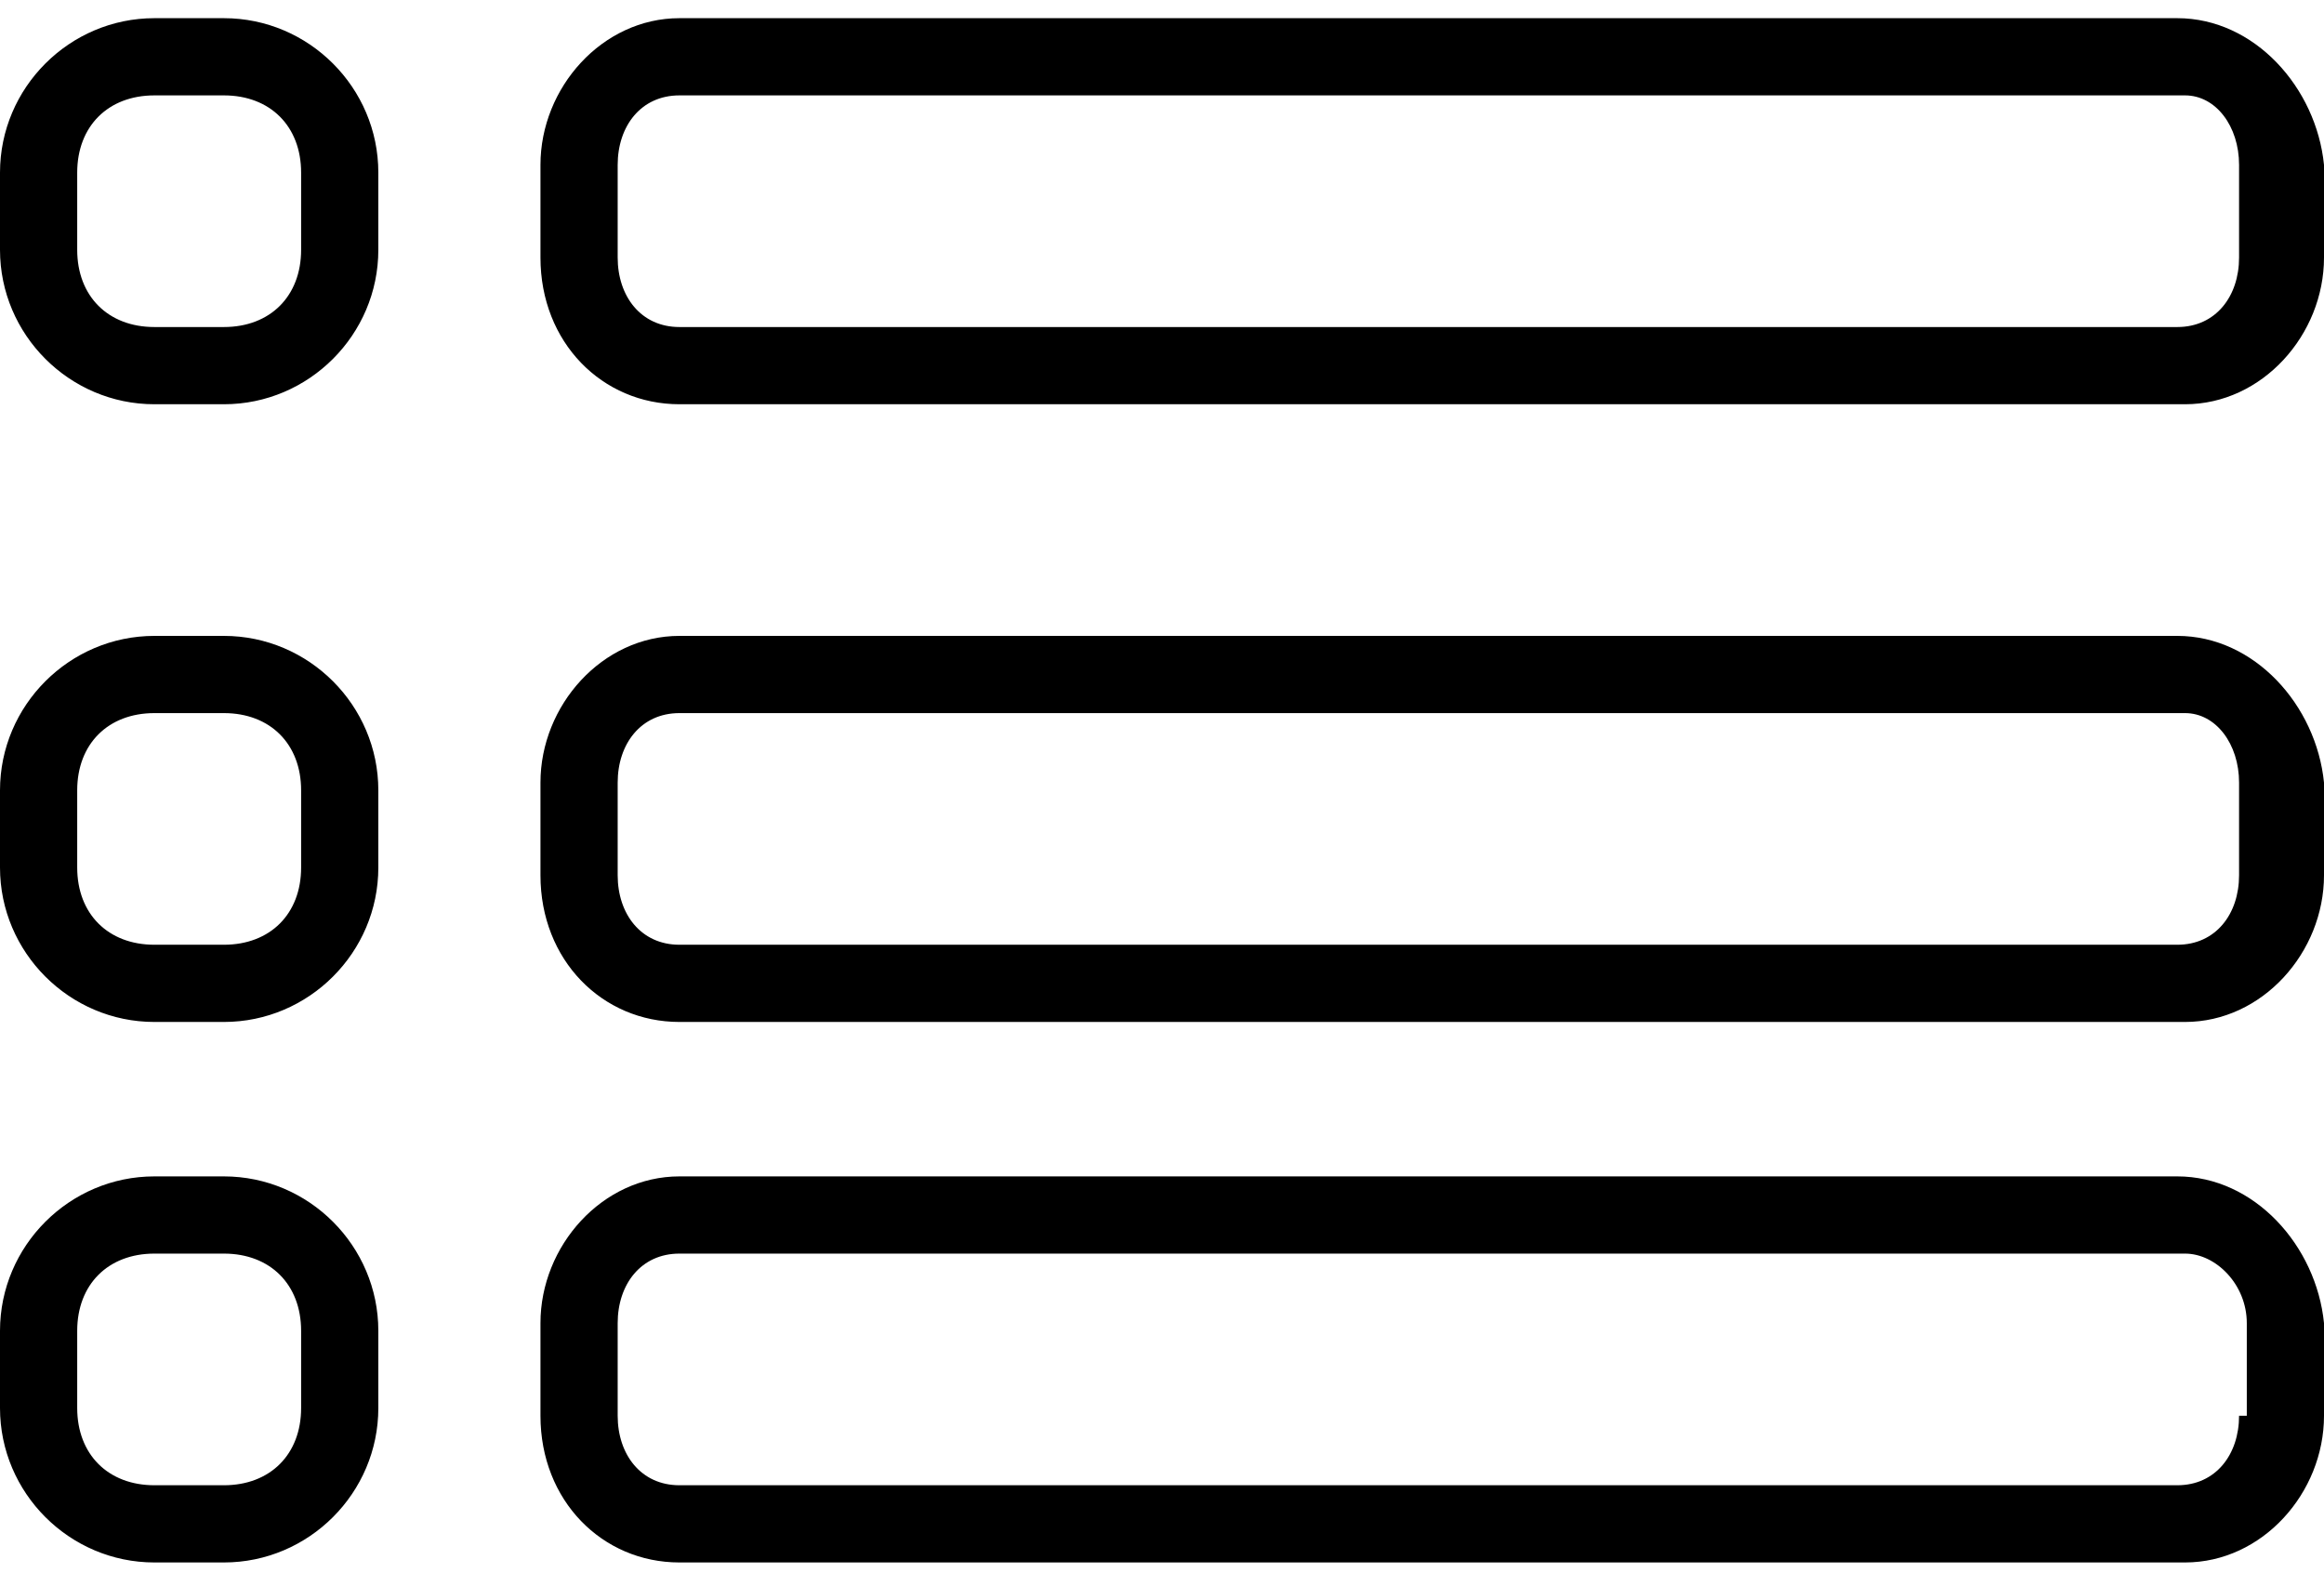
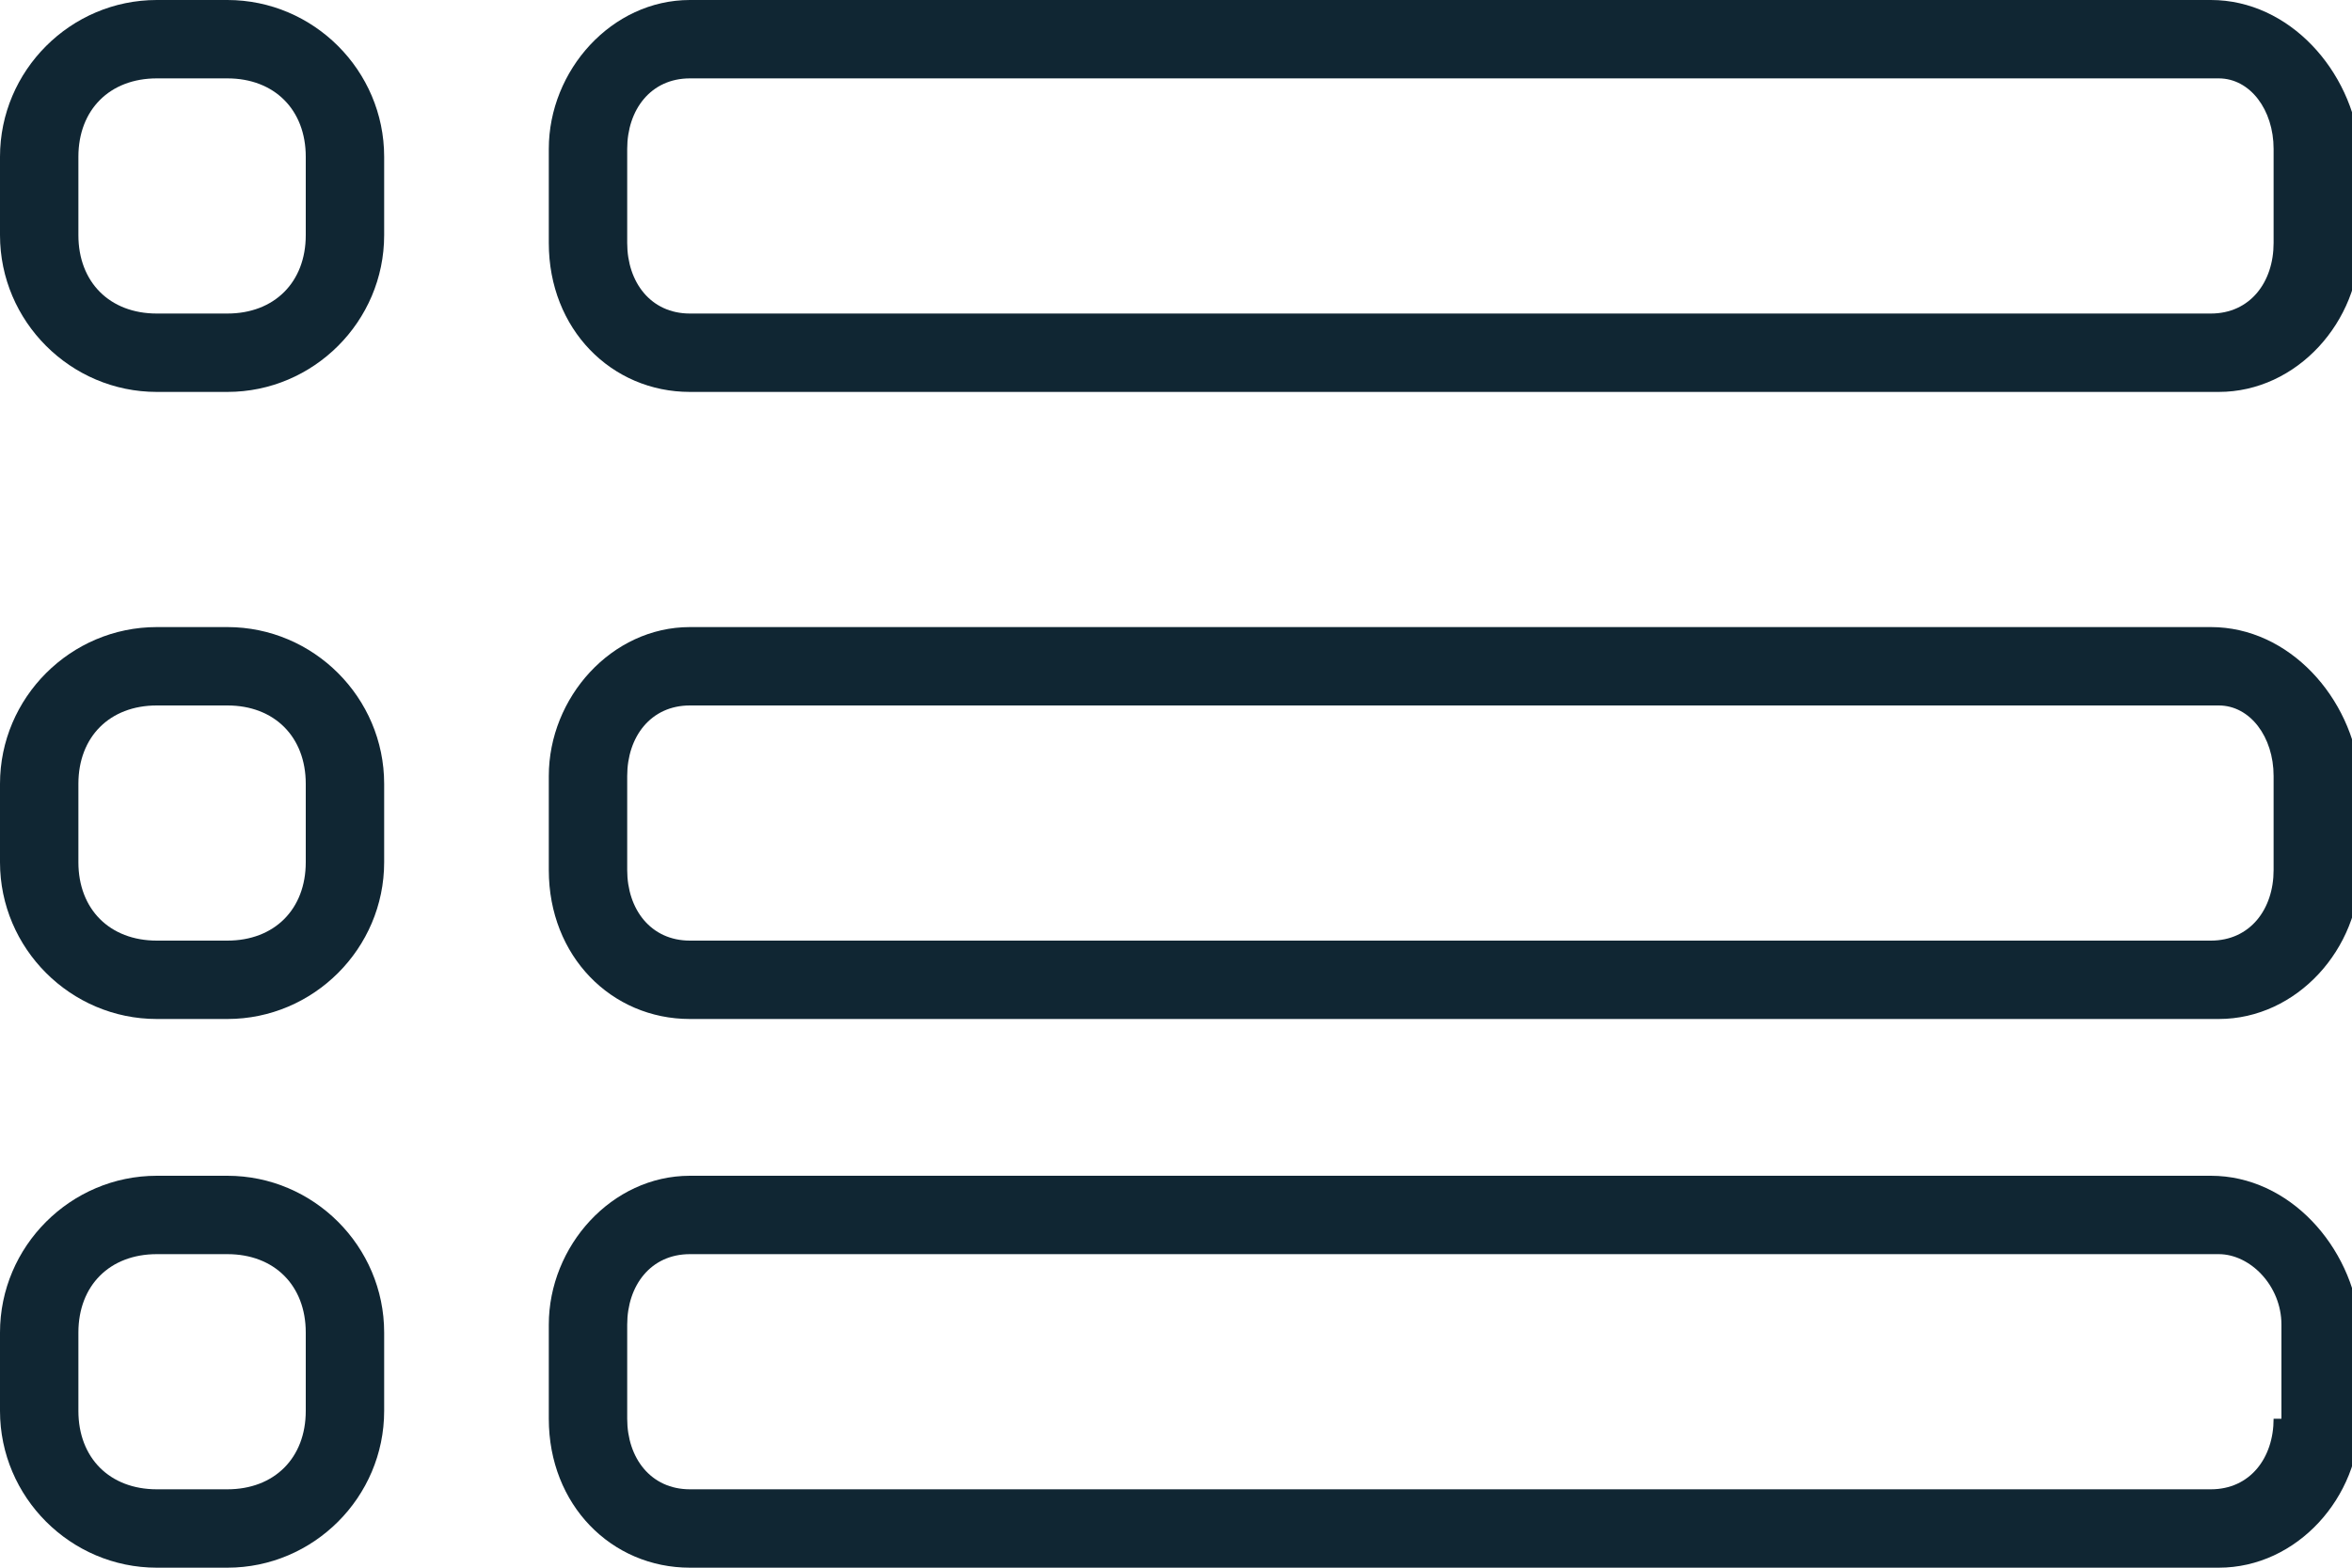
- <svg xmlns="http://www.w3.org/2000/svg" viewBox="0 0 1541.12 1051.568">
-   <path d="M1443.84 780.052h-993.28c-51.2 0-92.16 46.08-92.16 97.28v61.44c0 56.32 40.96 97.28 92.16 97.28h998.4c51.2 0 92.16-46.08 92.16-97.28v-61.44c-5.12-51.2-46.08-97.28-97.28-97.28z m40.96 158.72c0 25.6-15.36 46.08-40.96 46.08h-993.28c-25.6 0-40.96-20.48-40.96-46.08v-61.44c0-25.6 15.36-46.08 40.96-46.08h998.4c20.48 0 40.96 20.48 40.96 46.08v61.44z m-40.96-517.12h-993.28c-51.2 0-92.16 46.08-92.16 97.28v61.44c0 56.32 40.96 97.28 92.16 97.28h998.4c51.2 0 92.16-46.08 92.16-97.28v-61.44c-5.12-51.2-46.08-97.28-97.28-97.28z m40.96 158.72c0 25.6-15.36 46.08-40.96 46.08h-993.28c-25.6 0-40.96-20.48-40.96-46.08v-61.44c0-25.6 15.36-46.08 40.96-46.08h998.4c20.48 0 35.84 20.48 35.84 46.08v61.44z m-40.96-568.32h-993.28c-51.2 0-92.16 46.08-92.16 97.28v61.44c0 56.32 40.96 97.28 92.16 97.28h998.4c51.2 0 92.16-46.08 92.16-97.28v-61.44c-5.12-51.2-46.08-97.28-97.28-97.28z m40.96 158.72c0 25.6-15.36 46.08-40.96 46.08h-993.28c-25.6 0-40.96-20.48-40.96-46.08v-61.44c0-25.6 15.36-46.08 40.96-46.08h998.4c20.48 0 35.84 20.48 35.84 46.08v61.44z m-1336.32 609.28h-46.08c-56.32 0-102.4 46.08-102.4 102.4v51.2c0 56.32 46.08 102.4 102.4 102.4h46.08c56.32 0 102.4-46.08 102.4-102.4v-51.2c0-56.32-46.08-102.4-102.4-102.4z m51.2 153.6c0 30.72-20.48 51.2-51.2 51.2h-46.08c-30.72 0-51.2-20.48-51.2-51.2v-51.2c0-30.72 20.48-51.2 51.2-51.2h46.08c30.72 0 51.2 20.48 51.2 51.2v51.2z m-51.2-512h-46.08c-56.32 0-102.4 46.08-102.4 102.4v51.2c0 56.32 46.08 102.4 102.4 102.4h46.08c56.32 0 102.4-46.08 102.4-102.4v-51.2c0-56.32-46.08-102.4-102.4-102.4z m51.2 153.6c0 30.72-20.48 51.2-51.2 51.2h-46.08c-30.72 0-51.2-20.48-51.2-51.2v-51.2c0-30.72 20.48-51.2 51.2-51.2h46.08c30.72 0 51.2 20.48 51.2 51.2v51.2z m-51.2-563.2h-46.08c-56.32 0-102.4 46.08-102.4 102.4v51.2c0 56.32 46.08 102.4 102.4 102.4h46.08c56.32 0 102.4-46.08 102.4-102.4v-51.2c0-56.32-46.08-102.4-102.4-102.4z m51.2 153.6c0 30.72-20.48 51.2-51.2 51.2h-46.08c-30.72 0-51.2-20.48-51.2-51.2v-51.2c0-30.72 20.48-51.2 51.2-51.2h46.08c30.72 0 51.2 20.48 51.2 51.2v51.2z" />
+ <svg xmlns="http://www.w3.org/2000/svg" version="1.1" id="Layer_1" x="0px" y="0px" viewBox="0 0 30 20" enable-background="new 0 0 30 20" xml:space="preserve">
+   <g>
+     <path fill="none" d="M2.9,1H2C1.4,1,1,1.4,1,2v1c0,0.6,0.4,1,1,1h0.9c0.6,0,1-0.4,1-1V2C3.9,1.4,3.4,1,2.9,1z" />
+     <path fill="none" d="M28.2,9H8.8C8.3,9,8,9.4,8,9.9v1.2C8,11.6,8.3,12,8.8,12h19.5c0.4,0,0.8-0.4,0.8-0.9V9.9C29,9.4,28.7,9,28.2,9   z" />
+     <path fill="none" d="M2.9,9H2c-0.6,0-1,0.4-1,1v1c0,0.6,0.4,1,1,1h0.9c0.6,0,1-0.4,1-1v-1C3.9,9.4,3.4,9,2.9,9z" />
+     <path fill="none" d="M2.9,16H2c-0.6,0-1,0.4-1,1v1c0,0.6,0.4,1,1,1h0.9c0.6,0,1-0.4,1-1v-1C3.9,16.4,3.4,16,2.9,16z" />
+     <path fill="none" d="M28.2,16H8.8C8.3,16,8,16.4,8,16.9v1.2C8,18.6,8.3,19,8.8,19h19.5c0.4,0,0.8-0.4,0.8-0.9v-1.2   C29,16.4,28.7,16,28.2,16z" />
+     <path fill="none" d="M28.2,1H8.8C8.3,1,8,1.4,8,1.9v1.2C8,3.6,8.3,4,8.8,4h19.5C28.7,4,29,3.6,29,3.1V1.9C29,1.4,28.7,1,28.2,1z" />
+     <path fill="#102633" d="M28.2,15H8.8c-1,0-1.8,0.9-1.8,1.9v1.2C7,19.2,7.8,20,8.8,20h19.5c1,0,1.8-0.9,1.8-1.9v-1.2   C30,15.9,29.2,15,28.2,15z M29,18.1c0,0.5-0.3,0.9-0.8,0.9H8.8C8.3,19,8,18.6,8,18.1v-1.2C8,16.4,8.3,16,8.8,16h19.5   c0.4,0,0.8,0.4,0.8,0.9V18.1z" />
+     <path fill="#102633" d="M28.2,8H8.8C7.8,8,7,8.9,7,9.9v1.2C7,12.2,7.8,13,8.8,13h19.5c1,0,1.8-0.9,1.8-1.9V9.9   C30,8.9,29.2,8,28.2,8z M29,11.1c0,0.5-0.3,0.9-0.8,0.9H8.8C8.3,12,8,11.6,8,11.1V9.9C8,9.4,8.3,9,8.8,9h19.5C28.7,9,29,9.4,29,9.9   V11.1z" />
+     <path fill="#102633" d="M28.2,0H8.8C7.8,0,7,0.9,7,1.9v1.2C7,4.2,7.8,5,8.8,5h19.5c1,0,1.8-0.9,1.8-1.9V1.9C30,0.9,29.2,0,28.2,0z    M29,3.1C29,3.6,28.7,4,28.2,4H8.8C8.3,4,8,3.6,8,3.1V1.9C8,1.4,8.3,1,8.8,1h19.5C28.7,1,29,1.4,29,1.9V3.1z" />
+     <path fill="#102633" d="M2.9,15H2c-1.1,0-2,0.9-2,2v1c0,1.1,0.9,2,2,2h0.9c1.1,0,2-0.9,2-2v-1C4.9,15.9,4,15,2.9,15z M3.9,18   c0,0.6-0.4,1-1,1H2c-0.6,0-1-0.4-1-1v-1c0-0.6,0.4-1,1-1h0.9c0.6,0,1,0.4,1,1V18z" />
+     <path fill="#102633" d="M2.9,8H2c-1.1,0-2,0.9-2,2v1c0,1.1,0.9,2,2,2h0.9c1.1,0,2-0.9,2-2v-1C4.9,8.9,4,8,2.9,8z M3.9,11   c0,0.6-0.4,1-1,1H2c-0.6,0-1-0.4-1-1v-1c0-0.6,0.4-1,1-1h0.9c0.6,0,1,0.4,1,1V11z" />
+     <path fill="#102633" d="M2.9,0H2C0.9,0,0,0.9,0,2v1c0,1.1,0.9,2,2,2h0.9c1.1,0,2-0.9,2-2V2C4.9,0.9,4,0,2.9,0z M3.9,3   c0,0.6-0.4,1-1,1H2C1.4,4,1,3.6,1,3V2c0-0.6,0.4-1,1-1h0.9c0.6,0,1,0.4,1,1V3z" />
+   </g>
</svg>
